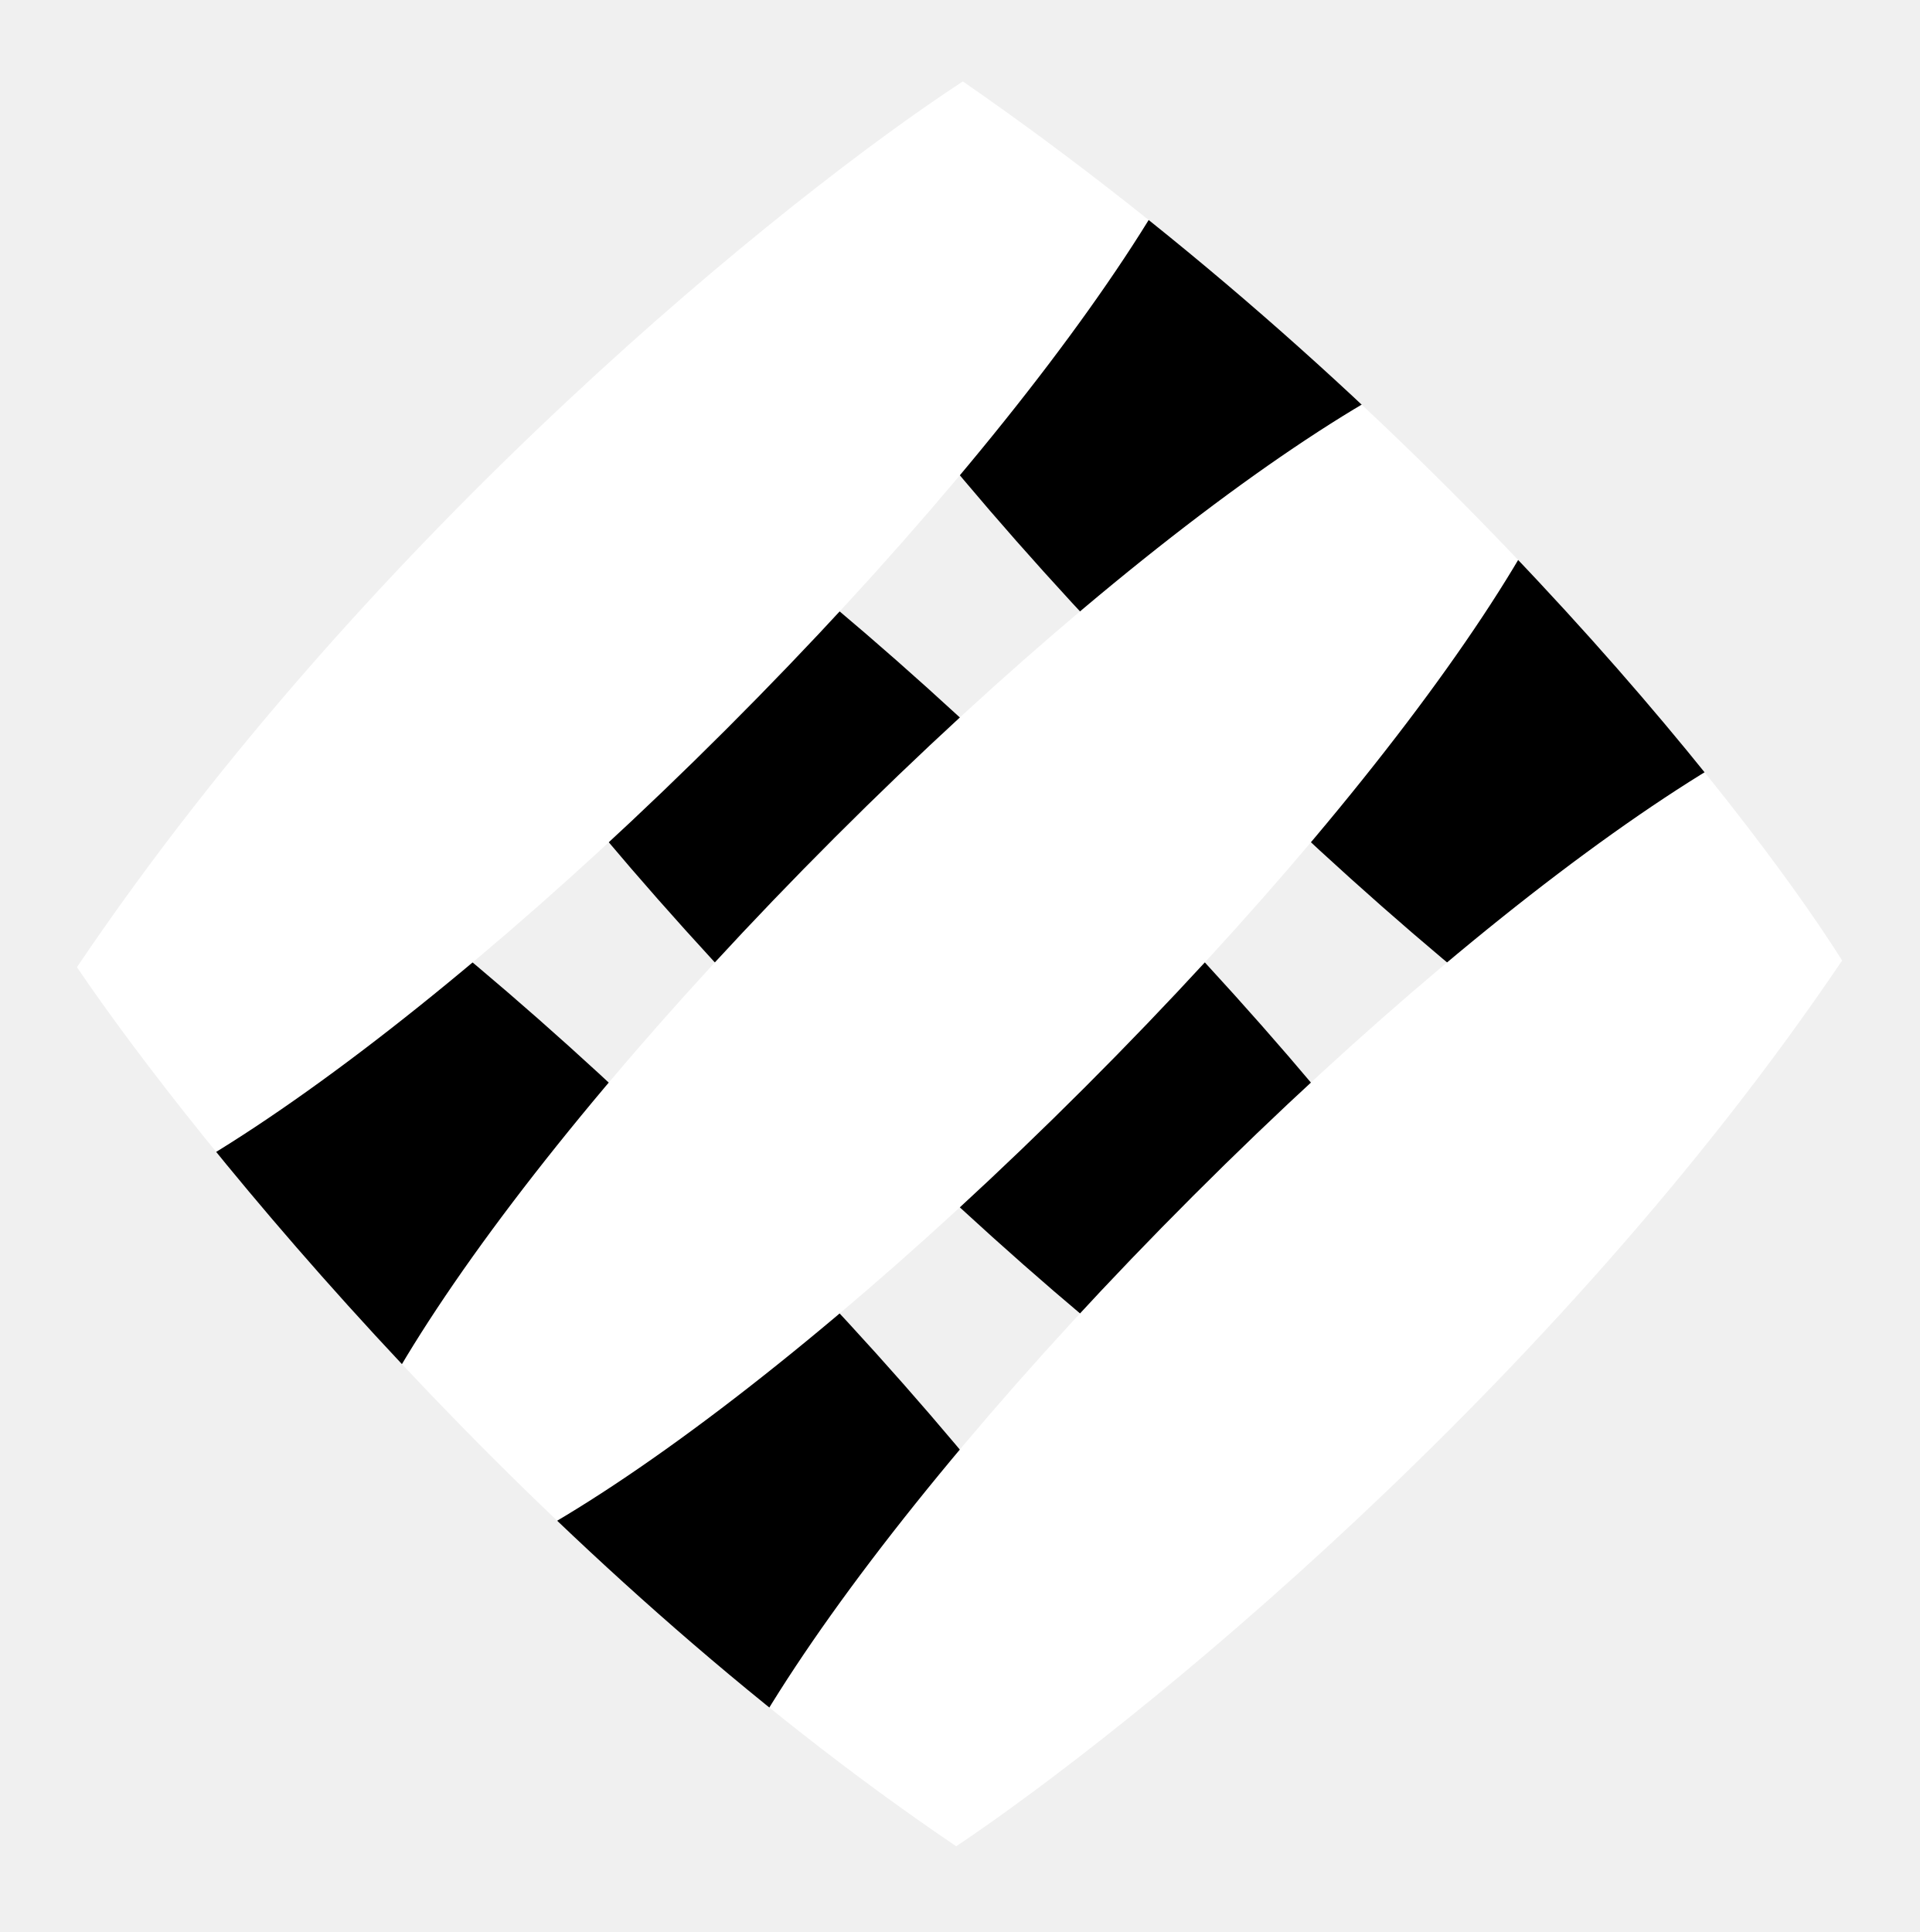
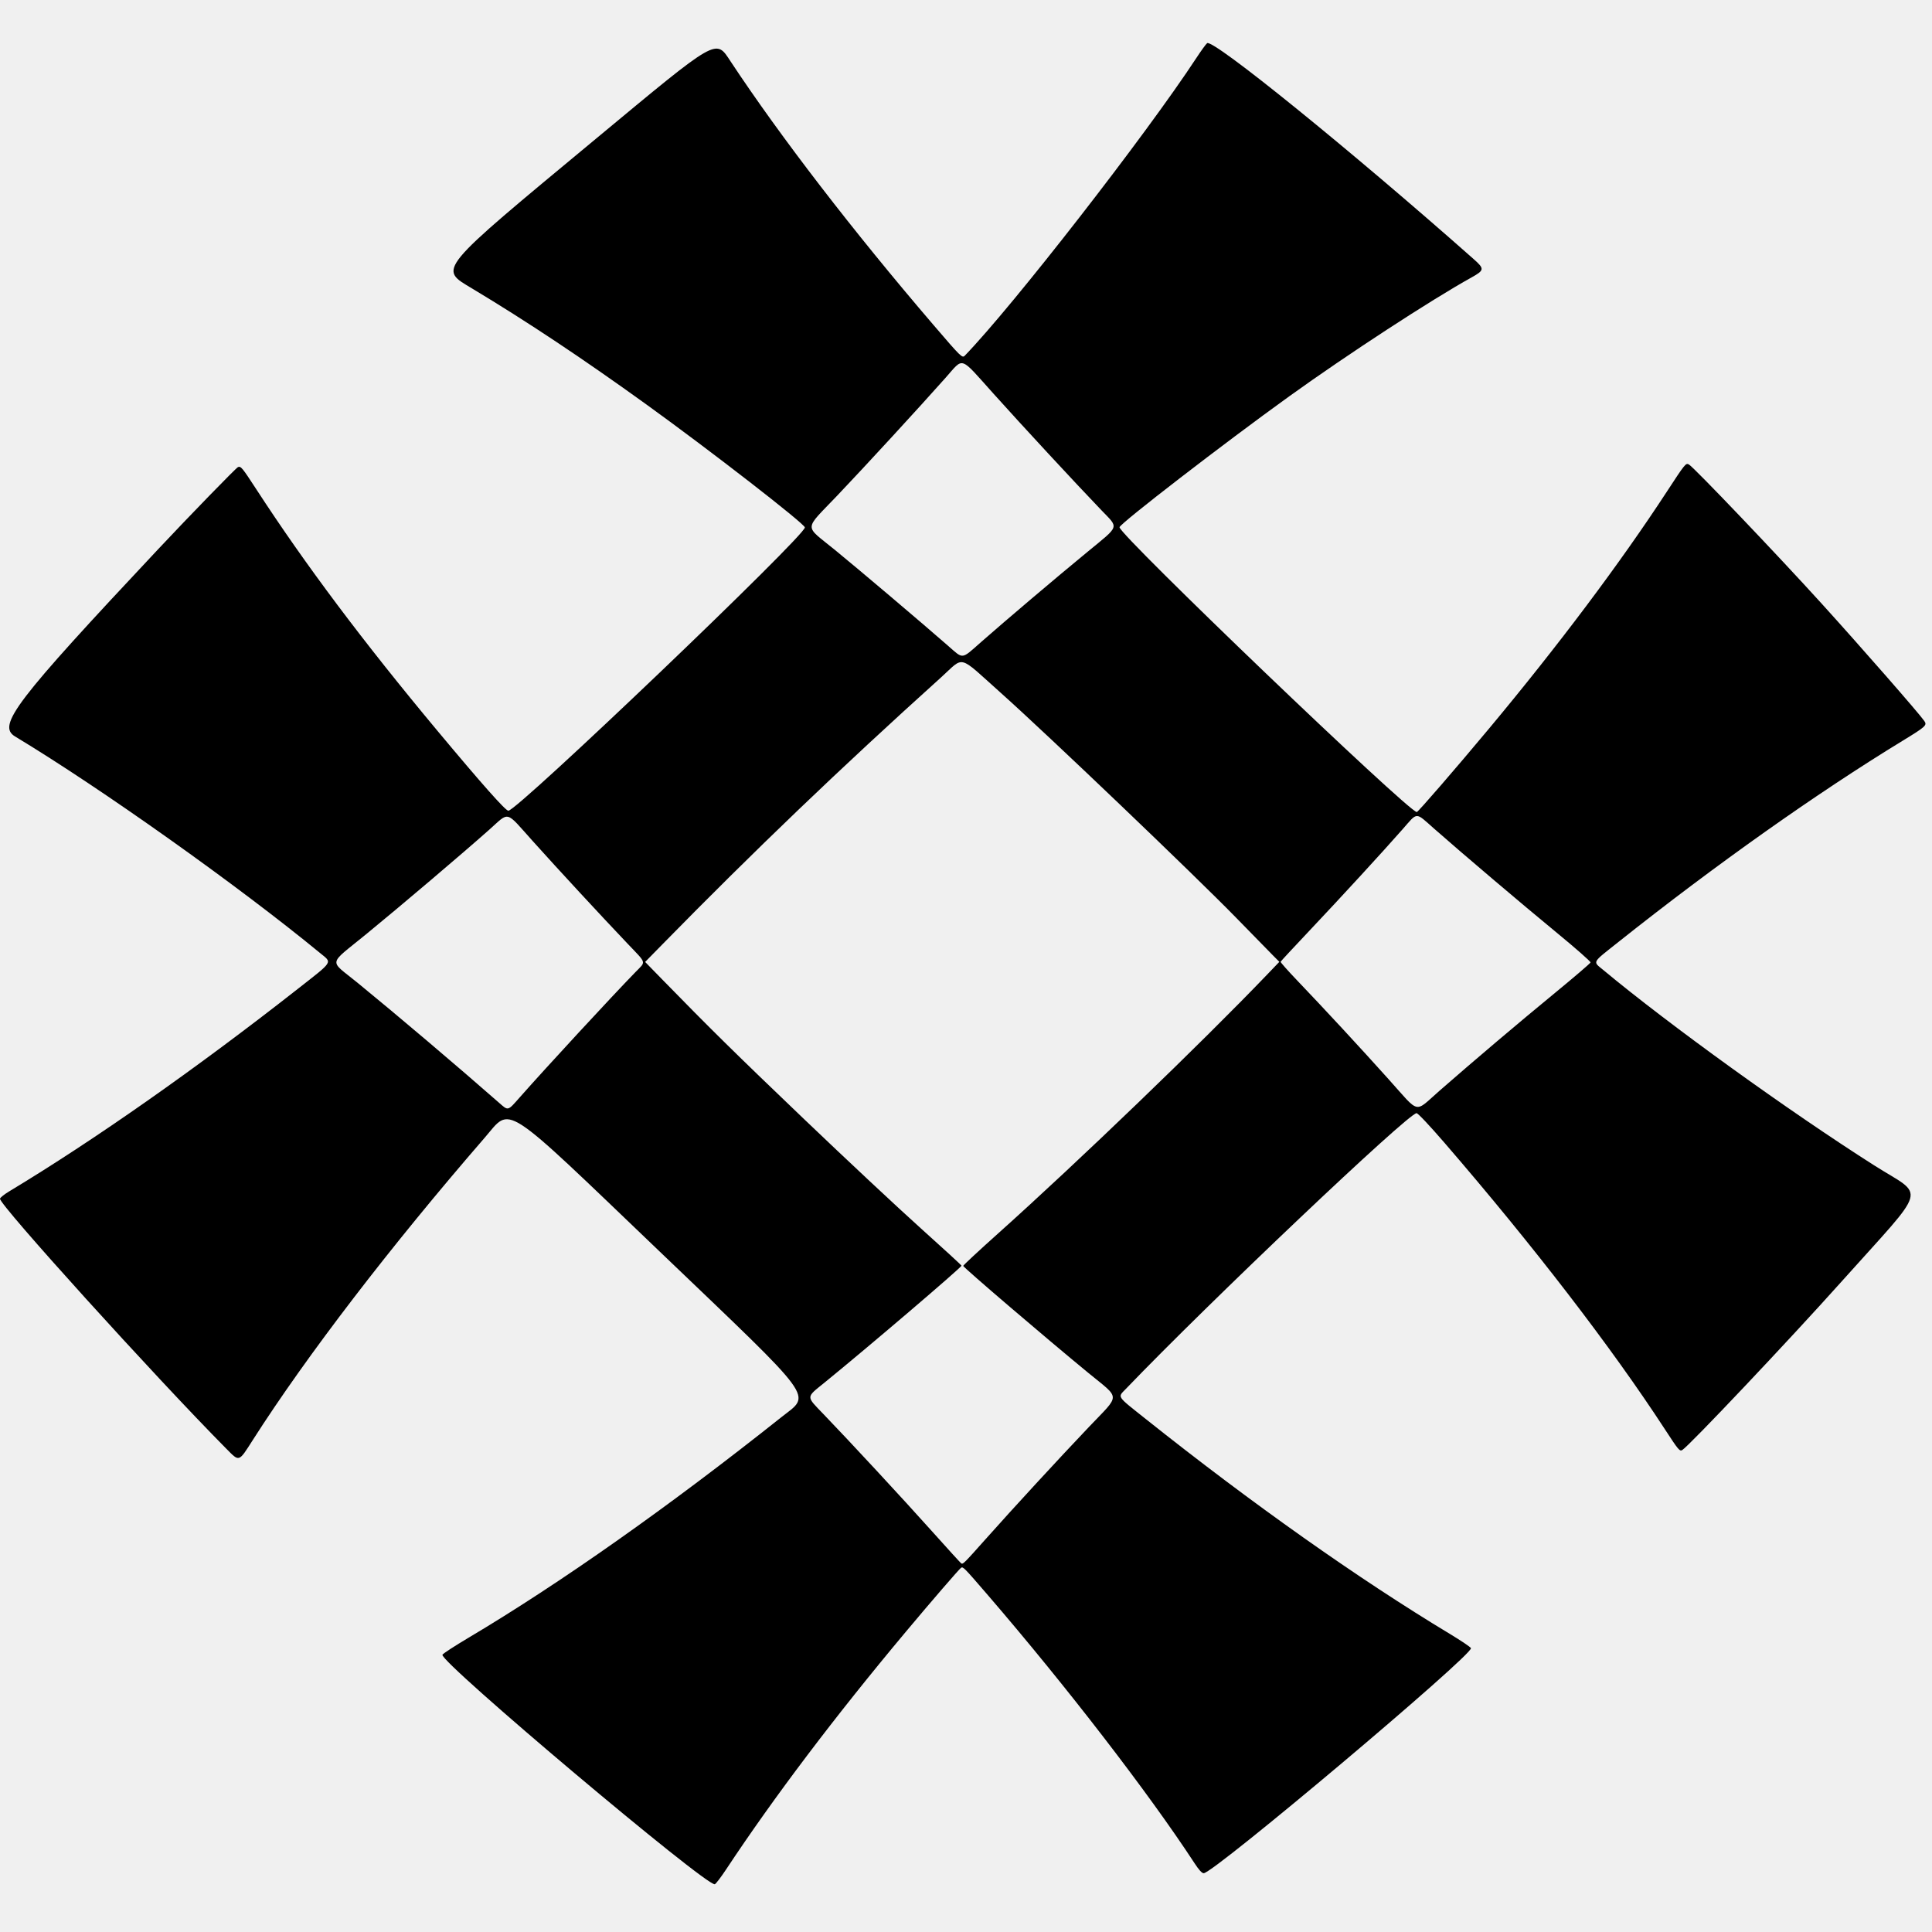
- <svg xmlns="http://www.w3.org/2000/svg" width="151" height="152" viewBox="0 0 151 152" fill="none">
-   <mask id="mask0_106_2102" style="mask-type:alpha" maskUnits="userSpaceOnUse" x="6" y="6" width="139" height="140">
-     <path d="M75.215 145.255C42.17 122.89 15.338 89.827 6.052 76.092C29.398 41.503 62.238 15.222 75.739 6.405C112.079 31.579 136.989 63.003 144.902 75.568C122.205 109.187 88.987 136.034 75.215 145.255Z" fill="black" />
-   </mask>
-   <g mask="url(#mask0_106_2102)">
-     <ellipse cx="75.501" cy="75.719" rx="13.903" ry="68.343" transform="rotate(-45 75.5005 75.7186)" fill="black" />
-     <ellipse cx="47.308" cy="103.91" rx="13.903" ry="68.343" transform="rotate(-45 47.3082 103.91)" fill="black" />
-     <ellipse cx="103.691" cy="47.527" rx="13.903" ry="68.343" transform="rotate(-45 103.691 47.5272)" fill="black" />
-     <g style="mix-blend-mode:difference">
-       <ellipse cx="75.5" cy="75.719" rx="13.903" ry="68.343" transform="rotate(-135 75.4999 75.7192)" fill="white" />
-     </g>
-     <g style="mix-blend-mode:difference">
-       <ellipse cx="103.69" cy="103.91" rx="13.903" ry="68.343" transform="rotate(-135 103.69 103.91)" fill="white" />
-     </g>
-     <g style="mix-blend-mode:difference">
-       <ellipse cx="47.31" cy="47.529" rx="13.903" ry="68.343" transform="rotate(-135 47.3104 47.5288)" fill="white" />
-     </g>
-   </g>
+ <svg xmlns="http://www.w3.org/2000/svg" width="29" height="29" viewBox="0 0 202 193" fill="none">
+   <path fill-rule="evenodd" clip-rule="evenodd" d="M126.21 0.014C126.09 0.105 125.586 0.799 125.09 1.555C119.786 9.641 105.894 27.5 100.874 32.686C100.606 32.963 100.487 32.846 97.589 29.465C89.194 19.671 81.599 9.805 76.396 1.933C74.809 -0.467 75.183 -0.682 62.317 9.998C45.474 23.979 45.833 23.543 49.387 25.679C55.115 29.121 60.936 32.995 67.559 37.771C74.293 42.628 84.153 50.278 84.153 50.647C84.153 51.551 54.097 80.266 53.151 80.266C52.855 80.266 50.357 77.449 45.712 71.879C37.955 62.578 31.903 54.508 26.795 46.65C25.325 44.391 25.188 44.224 24.887 44.334C24.698 44.404 19.86 49.38 16.486 52.975C1.574 68.864 -0.327 71.355 1.577 72.502C10.56 77.916 24.92 88.113 33.477 95.154C34.746 96.198 34.918 95.926 31.107 98.916C20.505 107.234 9.85 114.708 0.955 120.068C0.453 120.37 0.024 120.713 0.001 120.83C-0.115 121.411 16.159 139.391 23.639 146.946C25.052 148.373 24.93 148.413 26.444 146.042C32.071 137.234 40.841 125.802 50.667 114.465C53.523 111.17 52.226 110.327 69.005 126.385C85.653 142.317 84.824 141.185 81.675 143.69C69.93 153.03 58.542 161.058 48.978 166.739C47.528 167.6 46.305 168.397 46.259 168.511C45.962 169.254 73.917 192.807 74.739 192.505C74.852 192.464 75.38 191.77 75.914 190.964C80.924 183.393 87.305 174.955 94.696 166.125C97.405 162.889 100.32 159.513 100.493 159.411C100.697 159.29 100.827 159.424 103.284 162.276C111.454 171.759 120.097 182.969 124.881 190.289C125.358 191.019 125.664 191.354 125.854 191.354C126.899 191.354 154.058 168.479 153.795 167.822C153.749 167.707 152.751 167.034 151.579 166.327C142.029 160.572 130.915 152.718 119.817 143.881C116.676 141.381 116.839 141.628 117.724 140.705C126.411 131.651 147.25 111.887 148.109 111.887C148.251 111.887 149.452 113.161 150.995 114.946C160.28 125.696 168.505 136.385 174.083 144.953C175.483 147.103 175.618 147.264 175.886 147.109C176.57 146.713 187.05 135.632 192.488 129.554C201.756 119.196 201.313 120.753 195.956 117.346C186.994 111.646 174.542 102.666 167.655 96.938C166.51 95.985 166.369 96.251 169.236 93.972C179.315 85.957 189.939 78.436 198.929 72.949C201.364 71.463 201.509 71.329 201.191 70.875C200.61 70.044 194.592 63.164 190.471 58.62C185.876 53.551 177.074 44.326 176.582 44.063C176.259 43.889 176.193 43.971 174.263 46.925C169.394 54.377 162.93 62.991 155.731 71.623C152.174 75.887 148.266 80.403 148.133 80.403C147.276 80.403 117.051 51.448 117.051 50.626C117.051 50.274 128.047 41.791 134.793 36.939C140.917 32.534 149.6 26.871 153.862 24.503C155.204 23.758 155.223 23.604 154.1 22.609C141.209 11.196 126.827 -0.456 126.21 0.014ZM103.863 36.648C106.907 40.04 112.407 45.979 115.162 48.85C116.992 50.757 117.113 50.395 113.711 53.193C110.383 55.93 105.159 60.358 102.576 62.631C100.472 64.483 100.762 64.453 99.089 62.989C96.334 60.579 89.881 55.112 87.271 52.977C84.033 50.328 83.998 51.039 87.551 47.303C90.531 44.169 95.96 38.265 98.865 34.998C100.8 32.823 100.273 32.649 103.863 36.648ZM104.655 67.957C109.459 72.244 124.96 87.057 129.26 91.471C131.029 93.285 132.765 95.061 133.119 95.417L133.763 96.064L132.482 97.4C125.634 104.548 112.704 116.989 104.372 124.45C102.337 126.272 100.689 127.805 100.709 127.857C100.795 128.081 109.266 135.325 113.783 139.037C117.193 141.841 117.183 141.194 113.87 144.678C110.625 148.09 106.034 153.074 103.043 156.433C100.794 158.959 100.685 159.068 100.502 158.959C100.439 158.922 99.048 157.395 97.411 155.566C94.393 152.194 88.894 146.257 86.115 143.372C84.253 141.437 84.248 141.648 86.191 140.071C90.659 136.442 100.53 128.018 100.53 127.834C100.53 127.785 98.607 126.019 96.256 123.91C93.906 121.8 88.422 116.67 84.07 112.509C76.878 105.633 74.281 103.076 69.159 97.825L67.453 96.076L69.302 94.19C78.883 84.42 87.825 75.854 98.375 66.34C100.889 64.073 100.065 63.861 104.655 67.957ZM55.721 83.462C58.397 86.441 62.816 91.221 65.623 94.171C67.648 96.299 67.562 95.986 66.439 97.139C63.901 99.747 57.167 107.036 54.37 110.203C53.051 111.696 53.166 111.667 52.137 110.764C47.756 106.92 41.597 101.698 37.356 98.232C34.365 95.788 34.235 96.492 38.289 93.171C41.977 90.151 48.225 84.847 51.111 82.287C53.324 80.325 52.779 80.186 55.721 83.462ZM149.949 82.144C152.873 84.722 159.115 90.019 162.779 93.031C164.739 94.643 166.323 96.036 166.299 96.128C166.274 96.22 164.606 97.65 162.591 99.305C158.736 102.473 154.247 106.275 150.524 109.528C147.815 111.894 148.519 112.051 145.185 108.339C142.174 104.986 138.495 101.012 135.623 98.008C134.651 96.991 133.872 96.113 133.893 96.057C133.914 96.001 135.265 94.544 136.896 92.82C140.17 89.356 144.577 84.558 146.647 82.203C148.259 80.368 147.942 80.374 149.949 82.144Z" fill="black" />
</svg>
